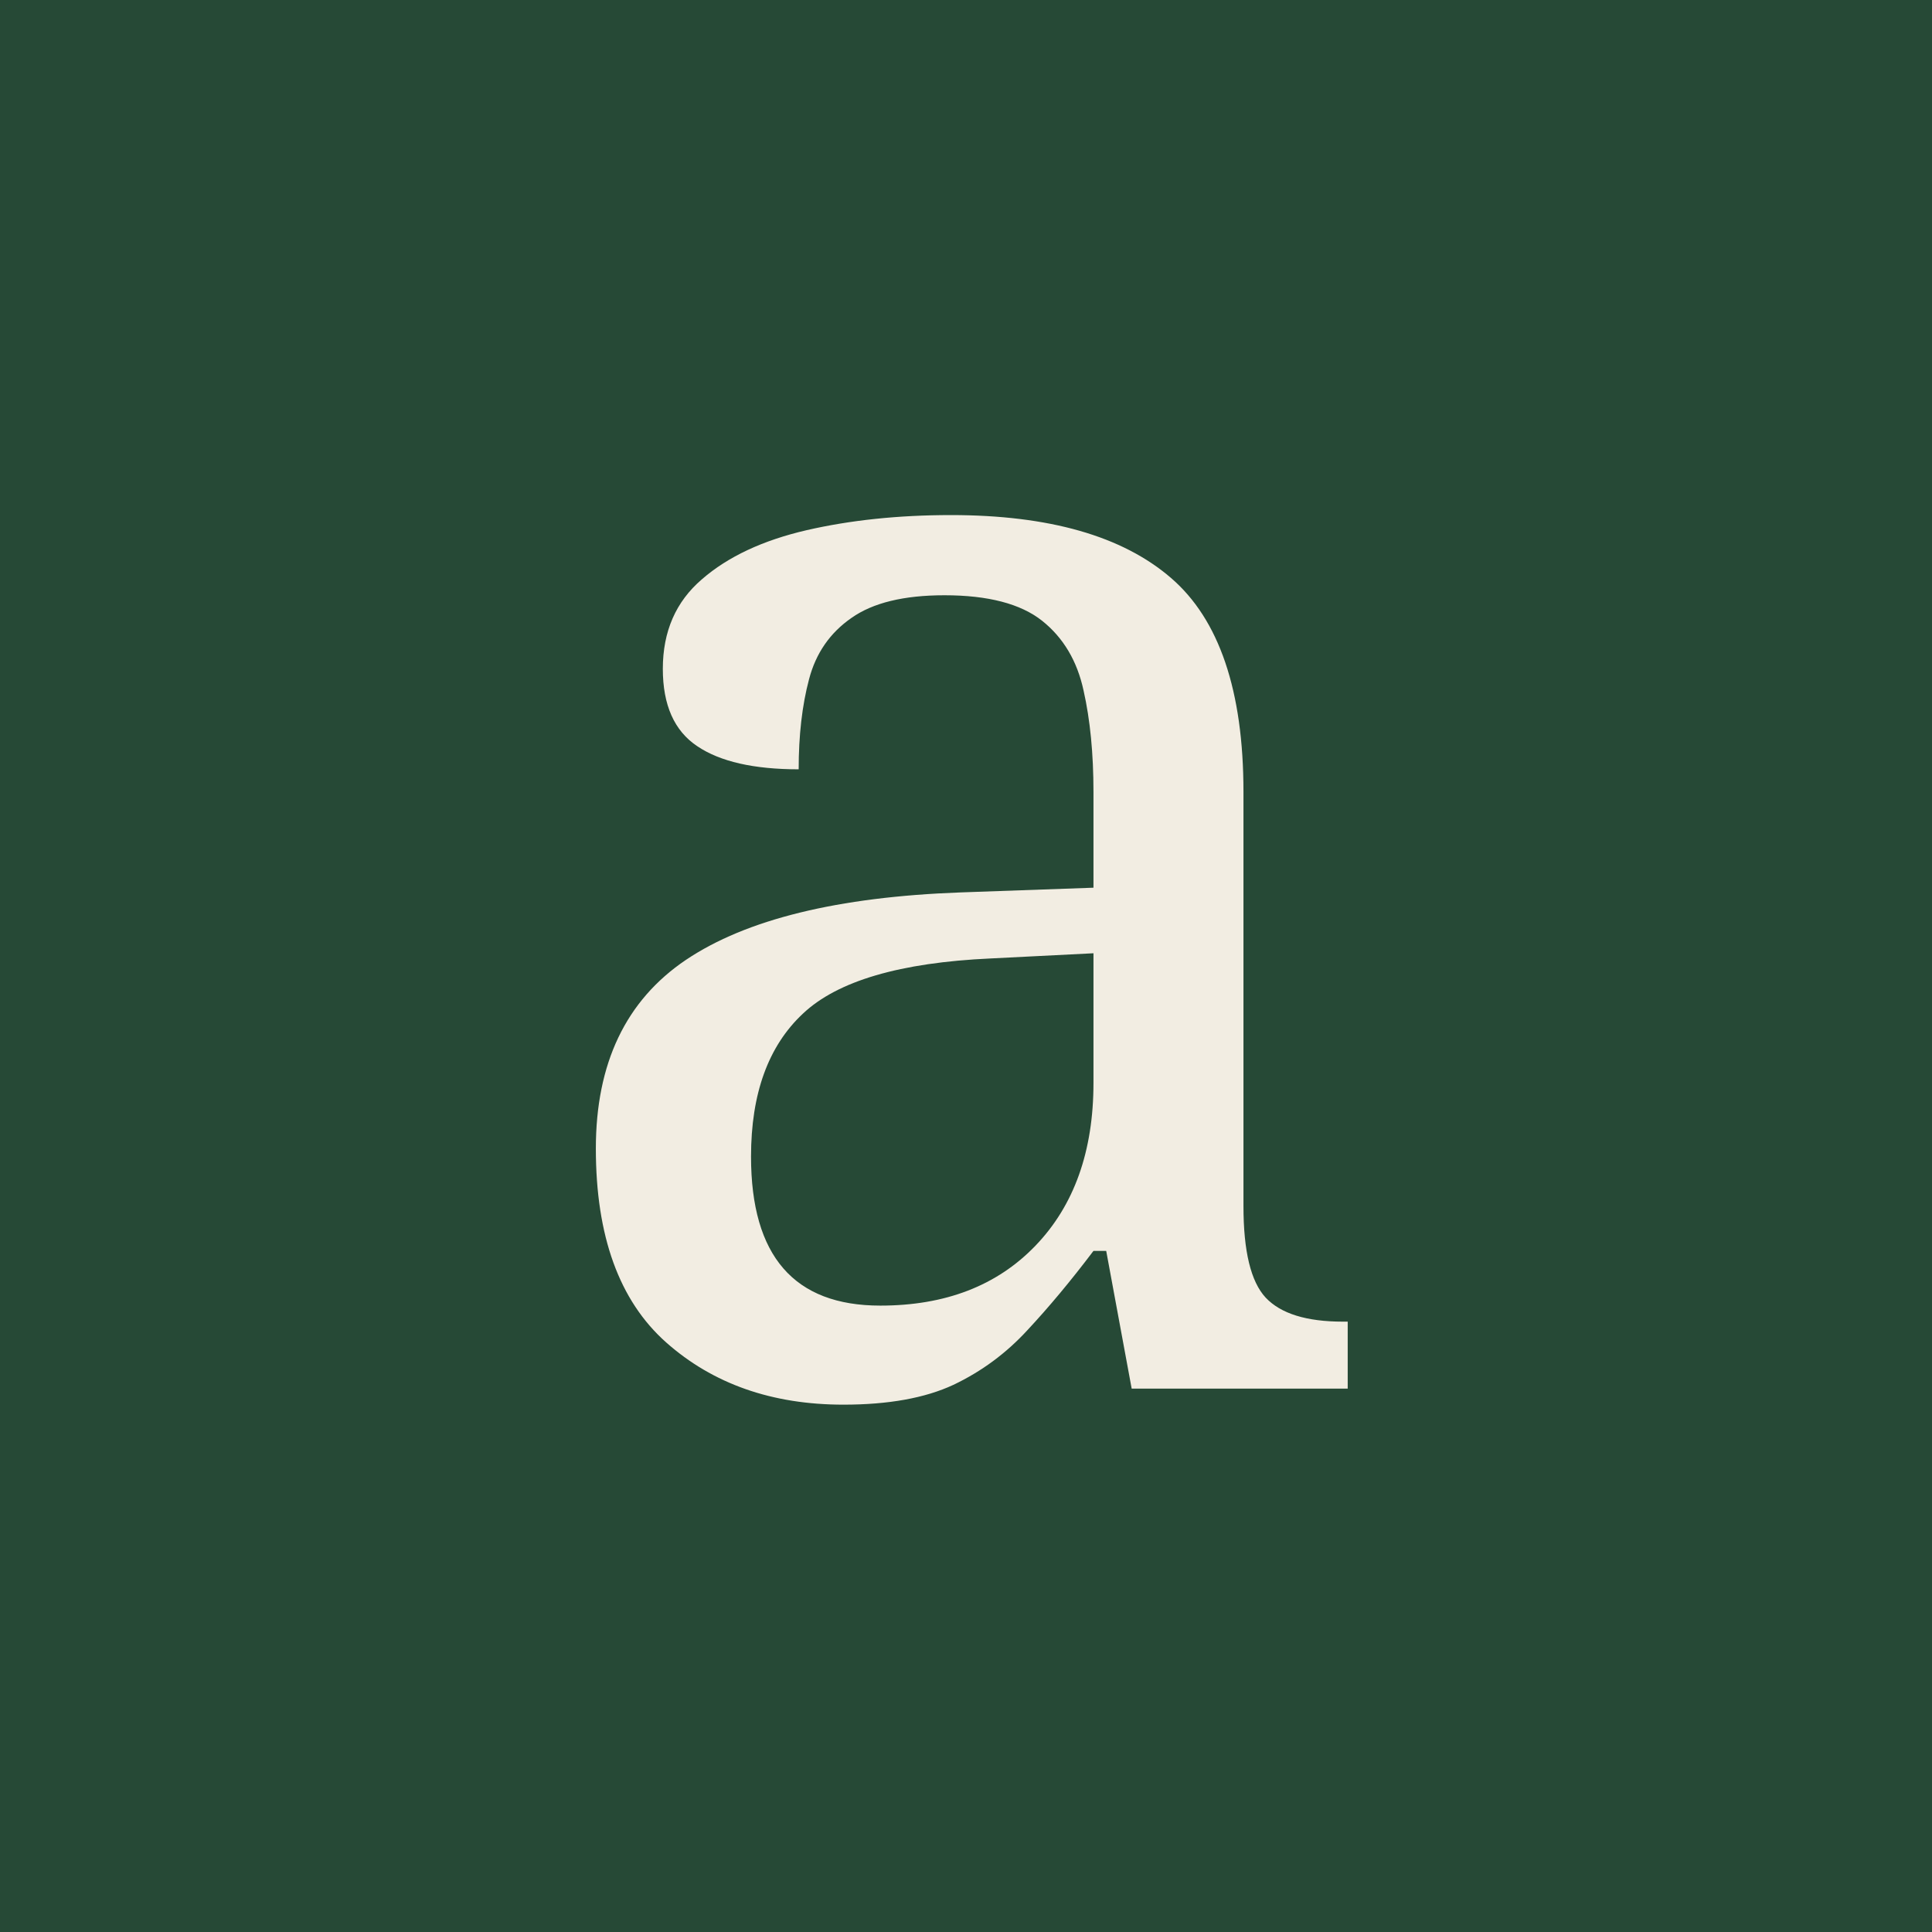
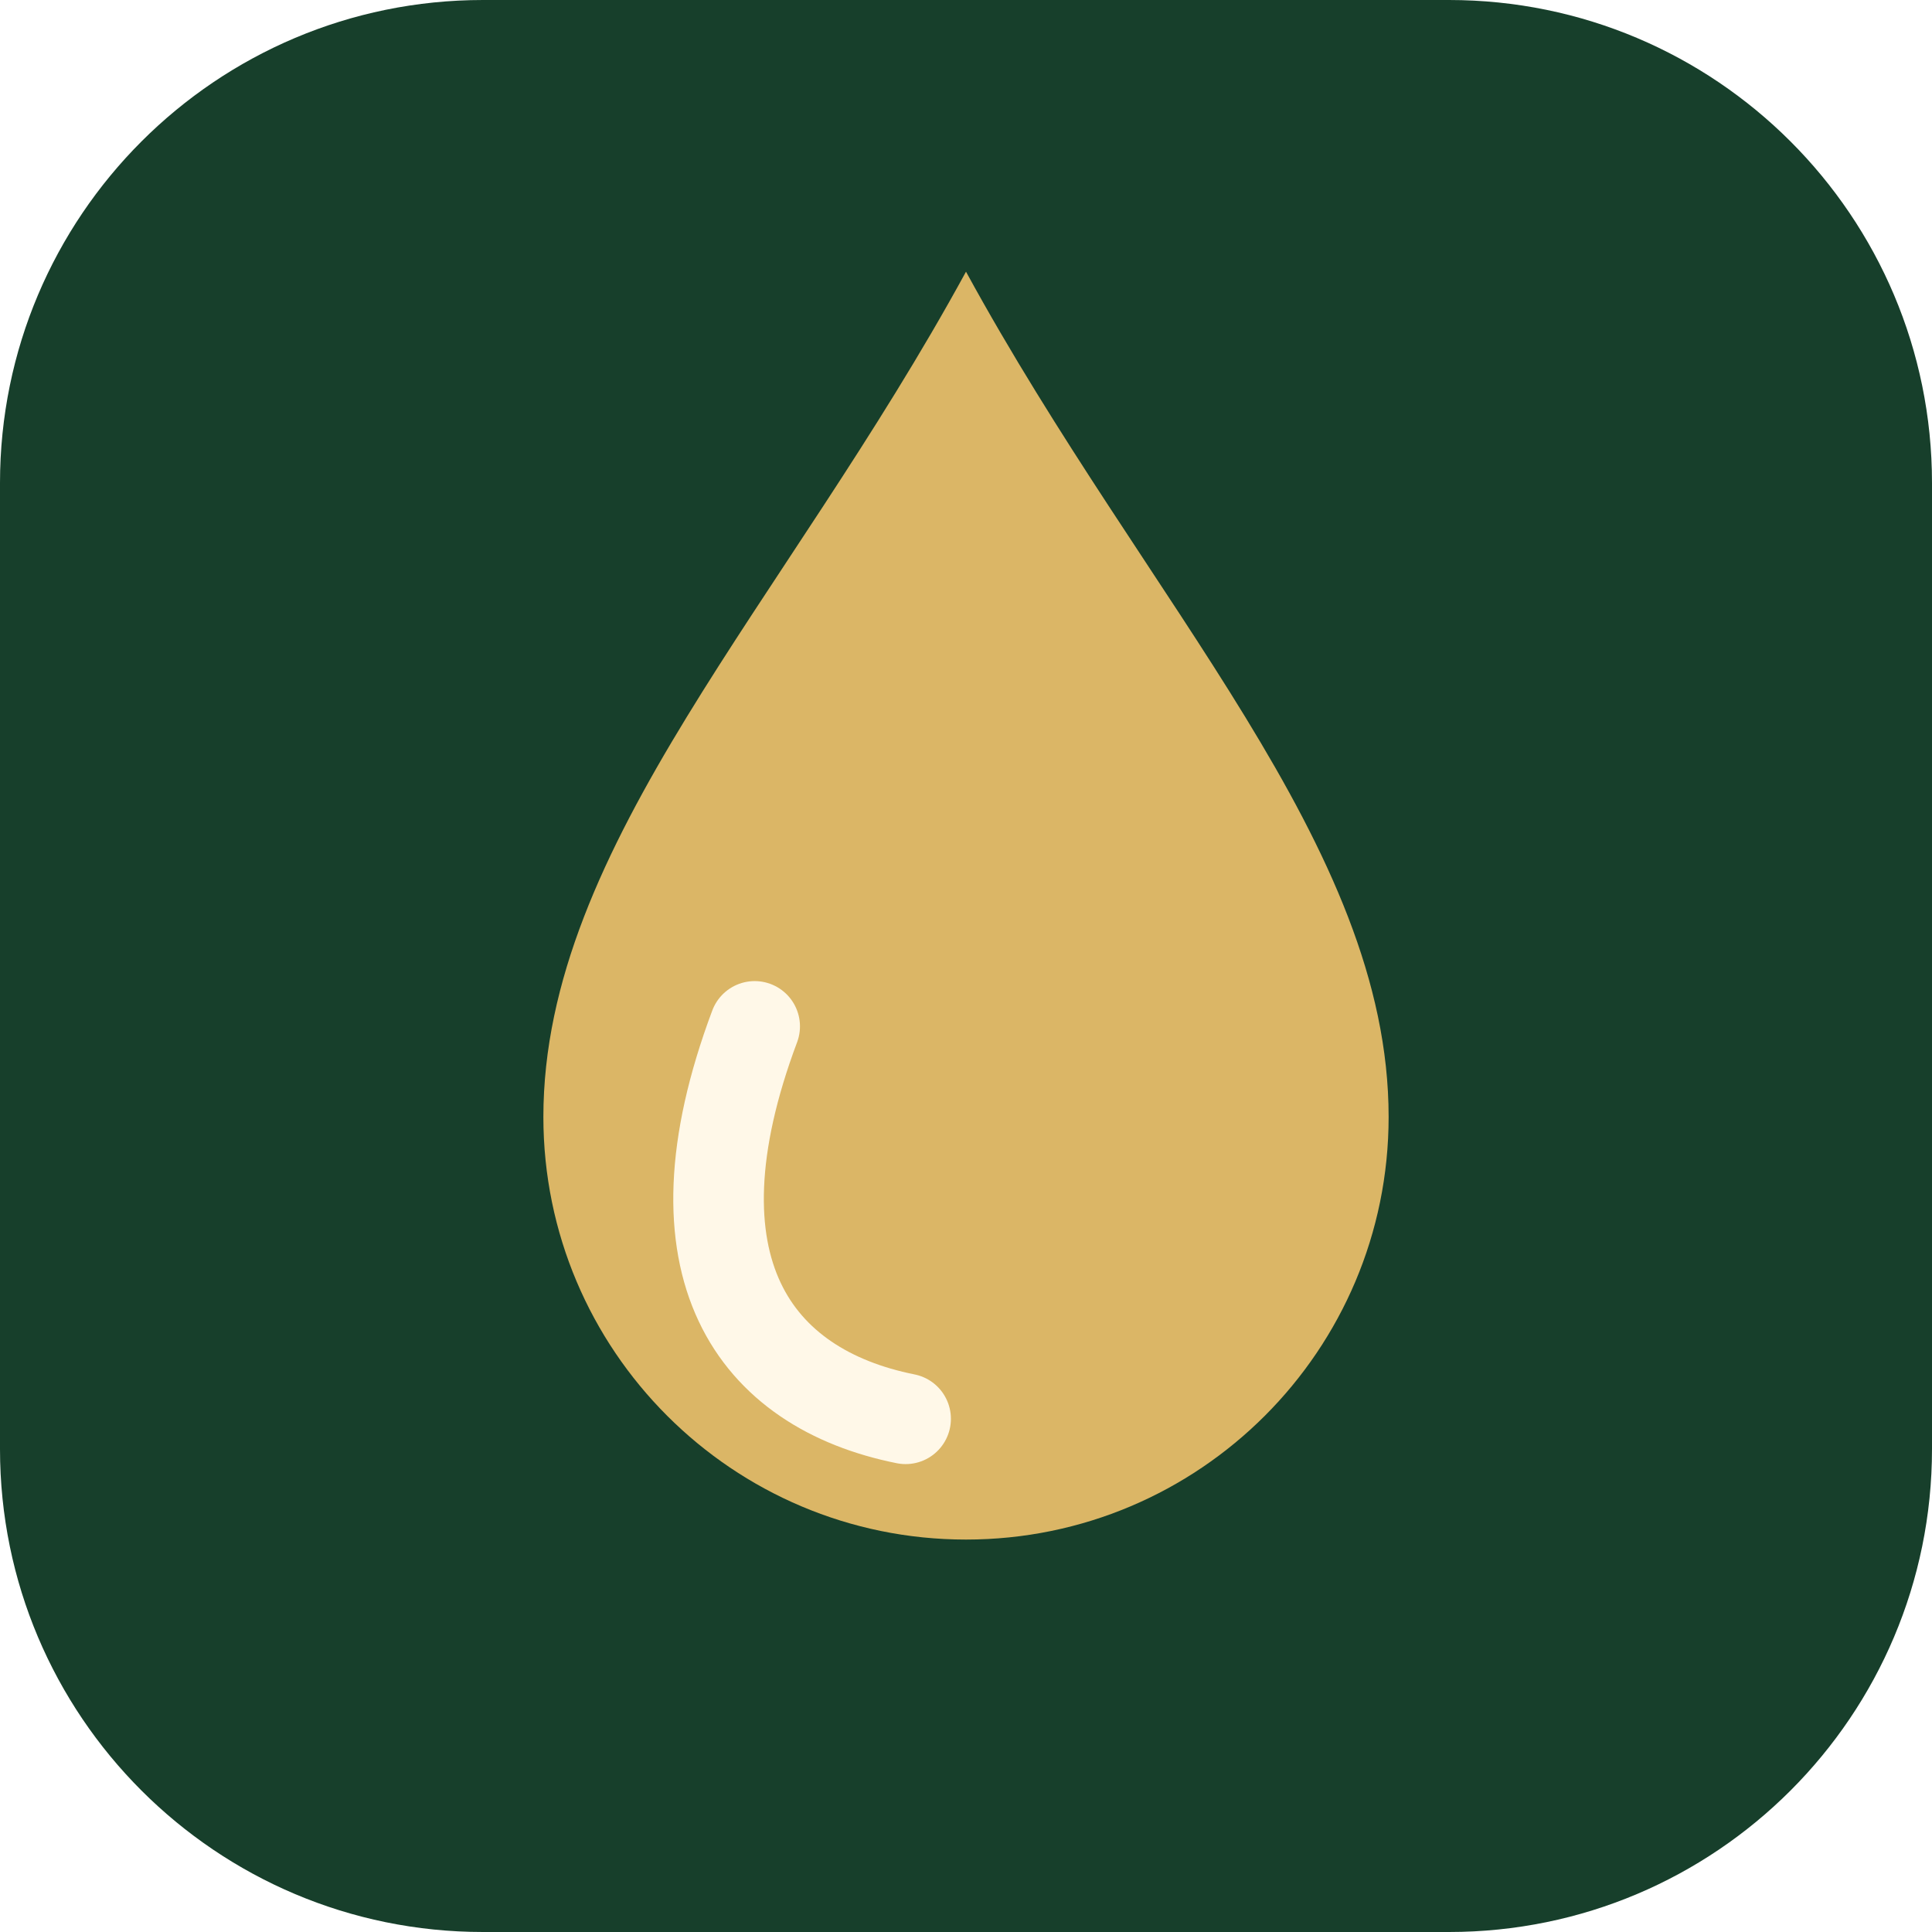
<svg xmlns="http://www.w3.org/2000/svg" viewBox="0 0 64 64">
-   <rect width="64" height="64" fill="#264936" />
-   <text x="32" y="46" text-anchor="middle" fill="#f2ede2" font-size="53" font-family="Georgia,serif">a</text>
+   <rect width="64" height="64" rx="16" fill="#173f2b" />
+   <path d="M32 9C26 20 18 28 18 37a14 14 0 0 0 28 0C46 28 38 20 32 9Z" fill="#dbb666" />
+   <path d="M25 34c-3 8 0 12 5 13" fill="none" stroke="#fff8e8" stroke-width="3" stroke-linecap="round" />
</svg>
